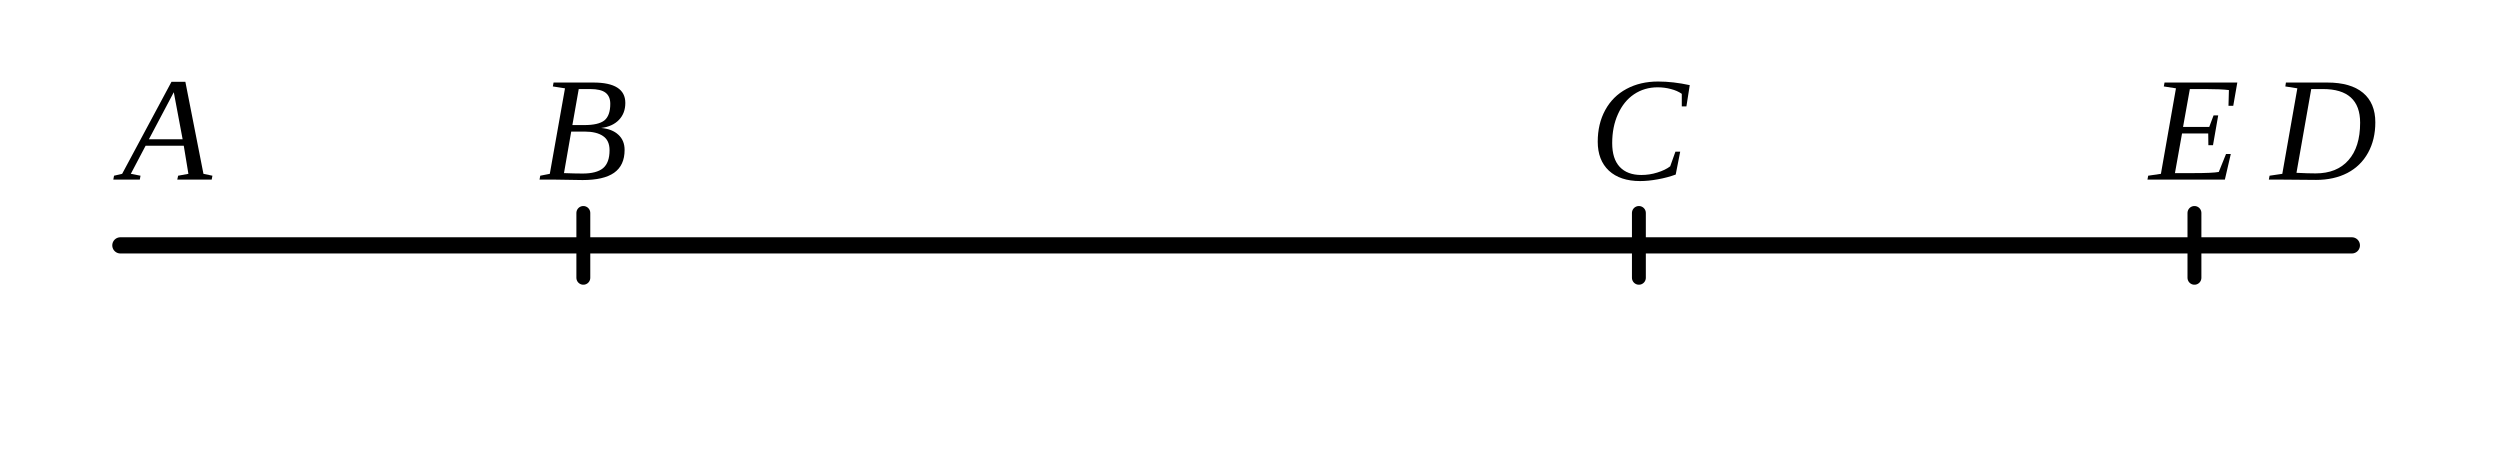
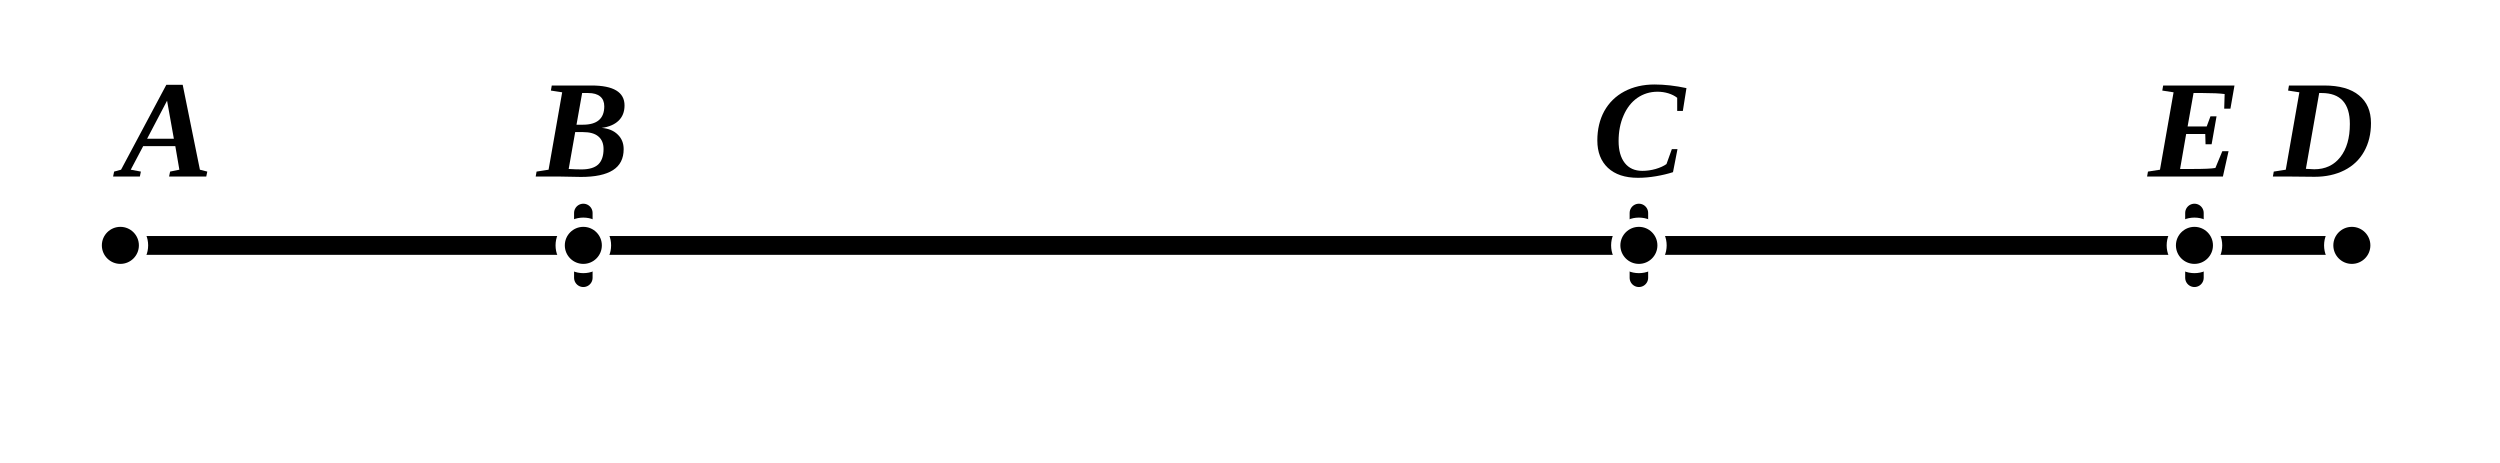
- <svg xmlns="http://www.w3.org/2000/svg" viewBox="0 0 270 50" width="100%" height="100%">
+ <svg xmlns="http://www.w3.org/2000/svg" viewBox="0 0 270 50" width="270" height="50" class="euclid-graphic" data-graphic-id="0420.g2" data-folio="0420" data-graphic="g2" data-proposition="IX.23">
  <style>
-     .bg { fill: #ffffff; }
-     .line { stroke: #000000; stroke-width: 1.75; stroke-linecap: round; fill: none; }
-     .dashed { stroke: #000000; stroke-width: 1.5; stroke-dasharray: 3,3; stroke-linecap: round; fill: none; }
-     .tick { stroke: #000000; stroke-width: 1.5; stroke-linecap: round; }
-     .el { cursor: pointer; transition: stroke 0.15s ease; }
-     .el:hover .line, .el:hover .dashed, .el:hover .tick { stroke: #0284c7; stroke-width: 2.5; }
-     .el:hover .lbl { fill: #0284c7; }
-     .lbl { font-family: "Times New Roman", Times, Georgia, serif; font-size: 16px; font-style: italic; fill: #000000; text-anchor: middle; dominant-baseline: central; user-select: none; }
+     .euclid-graphic {
+       font-family: 'Times New Roman', 'Georgia', serif;
+       font-style: italic;
+       background-color: #ffffff;
+     }
+     .geom-line {
+       stroke: #000000;
+       stroke-width: 2.0;
+       fill: none;
+       stroke-linecap: round;
+       stroke-linejoin: round;
+       transition: stroke 0.15s, stroke-width 0.15s;
+     }
+     .geom-point {
+       fill: #000000;
+       stroke: #ffffff;
+       stroke-width: 1;
+     }
+     .geom-label {
+       font-size: 15px;
+       font-weight: bold;
+       fill: #000000;
+       text-anchor: middle;
+       dominant-baseline: central;
+       user-select: none;
+     }
+     .geom-overlay {
+       opacity: 0;
+       pointer-events: none;
+       transition: opacity 0.12s ease;
+     }
+     /* Interactive Highlight States */
+     [data-ref]:hover, .highlight, .geom-highlight-active {
+       opacity: 1 !important;
+       stroke: #ef4444 !important;
+       stroke-width: 3.5 !important;
+       cursor: pointer;
+     }
+     text[data-ref]:hover, text.highlight, text.geom-highlight-active {
+       fill: #ef4444 !important;
+       stroke: none !important;
+     }
+     .geom-point:hover, .geom-point.highlight, circle.geom-point.geom-highlight-active {
+       r: 5.0 !important;
+       fill: #ef4444 !important;
+       stroke: #ffffff !important;
+       stroke-width: 1.5 !important;
+     }
  </style>
-   <rect class="bg" width="270" height="50" />
-   <g class="el" data-name="AD">
-     <line class="line" x1="13.0" y1="26.5" x2="254.0" y2="26.5" />
-     <text class="lbl" x="18.0" y="14.0">A</text>
-     <line class="tick" x1="63.0" y1="23.0" x2="63.0" y2="30.0" />
-     <text class="lbl" x="63.0" y="14.0">B</text>
-     <line class="tick" x1="177.0" y1="23.0" x2="177.0" y2="30.0" />
-     <text class="lbl" x="177.0" y="14.0">C</text>
-     <line class="tick" x1="237.0" y1="23.0" x2="237.0" y2="30.0" />
-     <text class="lbl" x="237.0" y="14.0">E</text>
-     <text class="lbl" x="251.0" y="14.0">D</text>
+   <rect width="100%" height="100%" fill="#ffffff" />
+   <g id="elements">
+     <line id="el-line-AD" data-ref="[ A D ]" data-aliases="[ D A ]" data-type="line" x1="13.00" y1="26.50" x2="254.00" y2="26.50" class="geom-line" />
+     <line x1="63.00" y1="23.00" x2="63.00" y2="30.00" class="geom-line" />
+     <line x1="177.00" y1="23.00" x2="177.00" y2="30.00" class="geom-line" />
+     <line x1="237.00" y1="23.00" x2="237.00" y2="30.00" class="geom-line" />
+   </g>
+   <g id="graphics">
+     <line id="el-seg-AD" data-ref="/ A D /" data-aliases="/ D A /" data-type="segment" x1="13.00" y1="26.50" x2="254.00" y2="26.50" class="geom-line" />
+     <line id="el-seg-AB" data-ref="/ A B /" data-aliases="/ B A /" data-type="segment" x1="13.00" y1="26.50" x2="63.00" y2="26.50" class="geom-line geom-overlay" />
+     <line id="el-seg-BC" data-ref="/ B C /" data-aliases="/ C B /" data-type="segment" x1="63.00" y1="26.50" x2="177.00" y2="26.50" class="geom-line geom-overlay" />
+     <line id="el-seg-CD" data-ref="/ C D /" data-aliases="/ D C /" data-type="segment" x1="177.00" y1="26.50" x2="254.00" y2="26.50" class="geom-line geom-overlay" />
+     <line id="el-seg-CE" data-ref="/ C E /" data-aliases="/ E C /" data-type="segment" x1="177.00" y1="26.50" x2="237.00" y2="26.50" class="geom-line geom-overlay" />
+     <line id="el-seg-DE" data-ref="/ D E /" data-aliases="/ E D /" data-type="segment" x1="237.00" y1="26.50" x2="254.00" y2="26.50" class="geom-line geom-overlay" />
+     <line id="el-seg-AC" data-ref="/ A C /" data-aliases="/ C A /" data-type="segment" x1="13.00" y1="26.50" x2="177.00" y2="26.50" class="geom-line geom-overlay" />
+     <line id="el-seg-AE" data-ref="/ A E /" data-aliases="/ E A /" data-type="segment" x1="13.00" y1="26.50" x2="237.00" y2="26.50" class="geom-line geom-overlay" />
+     <line id="el-seg-BE" data-ref="/ B E /" data-aliases="/ E B /" data-type="segment" x1="63.00" y1="26.50" x2="237.00" y2="26.50" class="geom-line geom-overlay" />
+     <line id="el-seg-BD" data-ref="/ B D /" data-aliases="/ D B /" data-type="segment" x1="63.00" y1="26.50" x2="254.00" y2="26.50" class="geom-line geom-overlay" />
+     <polyline id="el-sec-ABC" data-ref="/ A B C /" data-aliases="/ C B A /; } A B C {; } C B A {" data-type="section" points="13.00,26.50 63.00,26.50 177.00,26.50" fill="none" class="geom-line geom-overlay" />
+     <polyline id="el-sec-BCD" data-ref="/ B C D /" data-aliases="/ D C B /; } B C D {; } D C B {" data-type="section" points="63.00,26.50 177.00,26.50 254.00,26.50" fill="none" class="geom-line geom-overlay" />
+     <polyline id="el-sec-CED" data-ref="/ C E D /" data-aliases="/ D E C /; } C E D {; } D E C {" data-type="section" points="177.00,26.50 237.00,26.50 254.00,26.50" fill="none" class="geom-line geom-overlay" />
+     <polyline id="el-sec-ACE" data-ref="/ A C E /" data-aliases="/ E C A /; } A C E {; } E C A {" data-type="section" points="13.00,26.50 177.00,26.50 237.00,26.50" fill="none" class="geom-line geom-overlay" />
+     <polyline id="el-sec-AED" data-ref="/ A E D /" data-aliases="/ D E A /; } A E D {; } D E A {" data-type="section" points="13.00,26.50 237.00,26.50 254.00,26.50" fill="none" class="geom-line geom-overlay" />
+   </g>
+   <g id="highlights" style="pointer-events: none;">
+     <line id="hl-seg-AD" data-ref="/ A D /" data-aliases="/ D A /" x1="13.00" y1="26.50" x2="254.00" y2="26.50" class="geom-line geom-overlay" />
+     <line id="hl-seg-AB" data-ref="/ A B /" data-aliases="/ B A /" x1="13.00" y1="26.50" x2="63.00" y2="26.50" class="geom-line geom-overlay" />
+     <line id="hl-seg-BC" data-ref="/ B C /" data-aliases="/ C B /" x1="63.00" y1="26.50" x2="177.00" y2="26.50" class="geom-line geom-overlay" />
+     <line id="hl-seg-CD" data-ref="/ C D /" data-aliases="/ D C /" x1="177.00" y1="26.50" x2="254.00" y2="26.50" class="geom-line geom-overlay" />
+     <line id="hl-seg-CE" data-ref="/ C E /" data-aliases="/ E C /" x1="177.00" y1="26.50" x2="237.00" y2="26.50" class="geom-line geom-overlay" />
+     <line id="hl-seg-DE" data-ref="/ D E /" data-aliases="/ E D /" x1="237.00" y1="26.50" x2="254.00" y2="26.50" class="geom-line geom-overlay" />
+     <line id="hl-seg-AC" data-ref="/ A C /" data-aliases="/ C A /" x1="13.00" y1="26.50" x2="177.00" y2="26.50" class="geom-line geom-overlay" />
+     <line id="hl-seg-AE" data-ref="/ A E /" data-aliases="/ E A /" x1="13.00" y1="26.50" x2="237.00" y2="26.50" class="geom-line geom-overlay" />
+     <line id="hl-seg-BE" data-ref="/ B E /" data-aliases="/ E B /" x1="63.00" y1="26.50" x2="237.00" y2="26.50" class="geom-line geom-overlay" />
+     <line id="hl-seg-BD" data-ref="/ B D /" data-aliases="/ D B /" x1="63.00" y1="26.50" x2="254.00" y2="26.50" class="geom-line geom-overlay" />
+     <polyline id="hl-sec-ABC" data-ref="/ A B C /" data-aliases="/ C B A /; } A B C {; } C B A {" points="13.00,26.50 63.00,26.50 177.00,26.50" fill="none" class="geom-line geom-overlay" />
+     <polyline id="hl-sec-BCD" data-ref="/ B C D /" data-aliases="/ D C B /; } B C D {; } D C B {" points="63.00,26.50 177.00,26.50 254.00,26.50" fill="none" class="geom-line geom-overlay" />
+     <polyline id="hl-sec-CED" data-ref="/ C E D /" data-aliases="/ D E C /; } C E D {; } D E C {" points="177.00,26.50 237.00,26.50 254.00,26.50" fill="none" class="geom-line geom-overlay" />
+     <polyline id="hl-sec-ACE" data-ref="/ A C E /" data-aliases="/ E C A /; } A C E {; } E C A {" points="13.00,26.50 177.00,26.50 237.00,26.50" fill="none" class="geom-line geom-overlay" />
+     <polyline id="hl-sec-AED" data-ref="/ A E D /" data-aliases="/ D E A /; } A E D {; } D E A {" points="13.00,26.50 237.00,26.50 254.00,26.50" fill="none" class="geom-line geom-overlay" />
+   </g>
+   <g id="points">
+     <circle id="el-pt-A" data-ref="A" data-type="point" cx="13.00" cy="26.50" r="2.5" class="geom-point" />
+     <circle id="el-pt-B" data-ref="B" data-type="point" cx="63.00" cy="26.50" r="2.5" class="geom-point" />
+     <circle id="el-pt-C" data-ref="C" data-type="point" cx="177.00" cy="26.50" r="2.5" class="geom-point" />
+     <circle id="el-pt-E" data-ref="E" data-type="point" cx="237.00" cy="26.50" r="2.5" class="geom-point" />
+     <circle id="el-pt-D" data-ref="D" data-type="point" cx="254.00" cy="26.50" r="2.5" class="geom-point" />
+   </g>
+   <g id="labels">
+     <text id="lbl-A" data-ref="A" x="18.00" y="14.00" class="geom-label">A</text>
+     <text id="lbl-B" data-ref="B" x="63.00" y="14.00" class="geom-label">B</text>
+     <text id="lbl-C" data-ref="C" x="177.00" y="14.00" class="geom-label">C</text>
+     <text id="lbl-E" data-ref="E" x="237.00" y="14.00" class="geom-label">E</text>
+     <text id="lbl-D" data-ref="D" x="251.00" y="14.00" class="geom-label">D</text>
  </g>
</svg>
